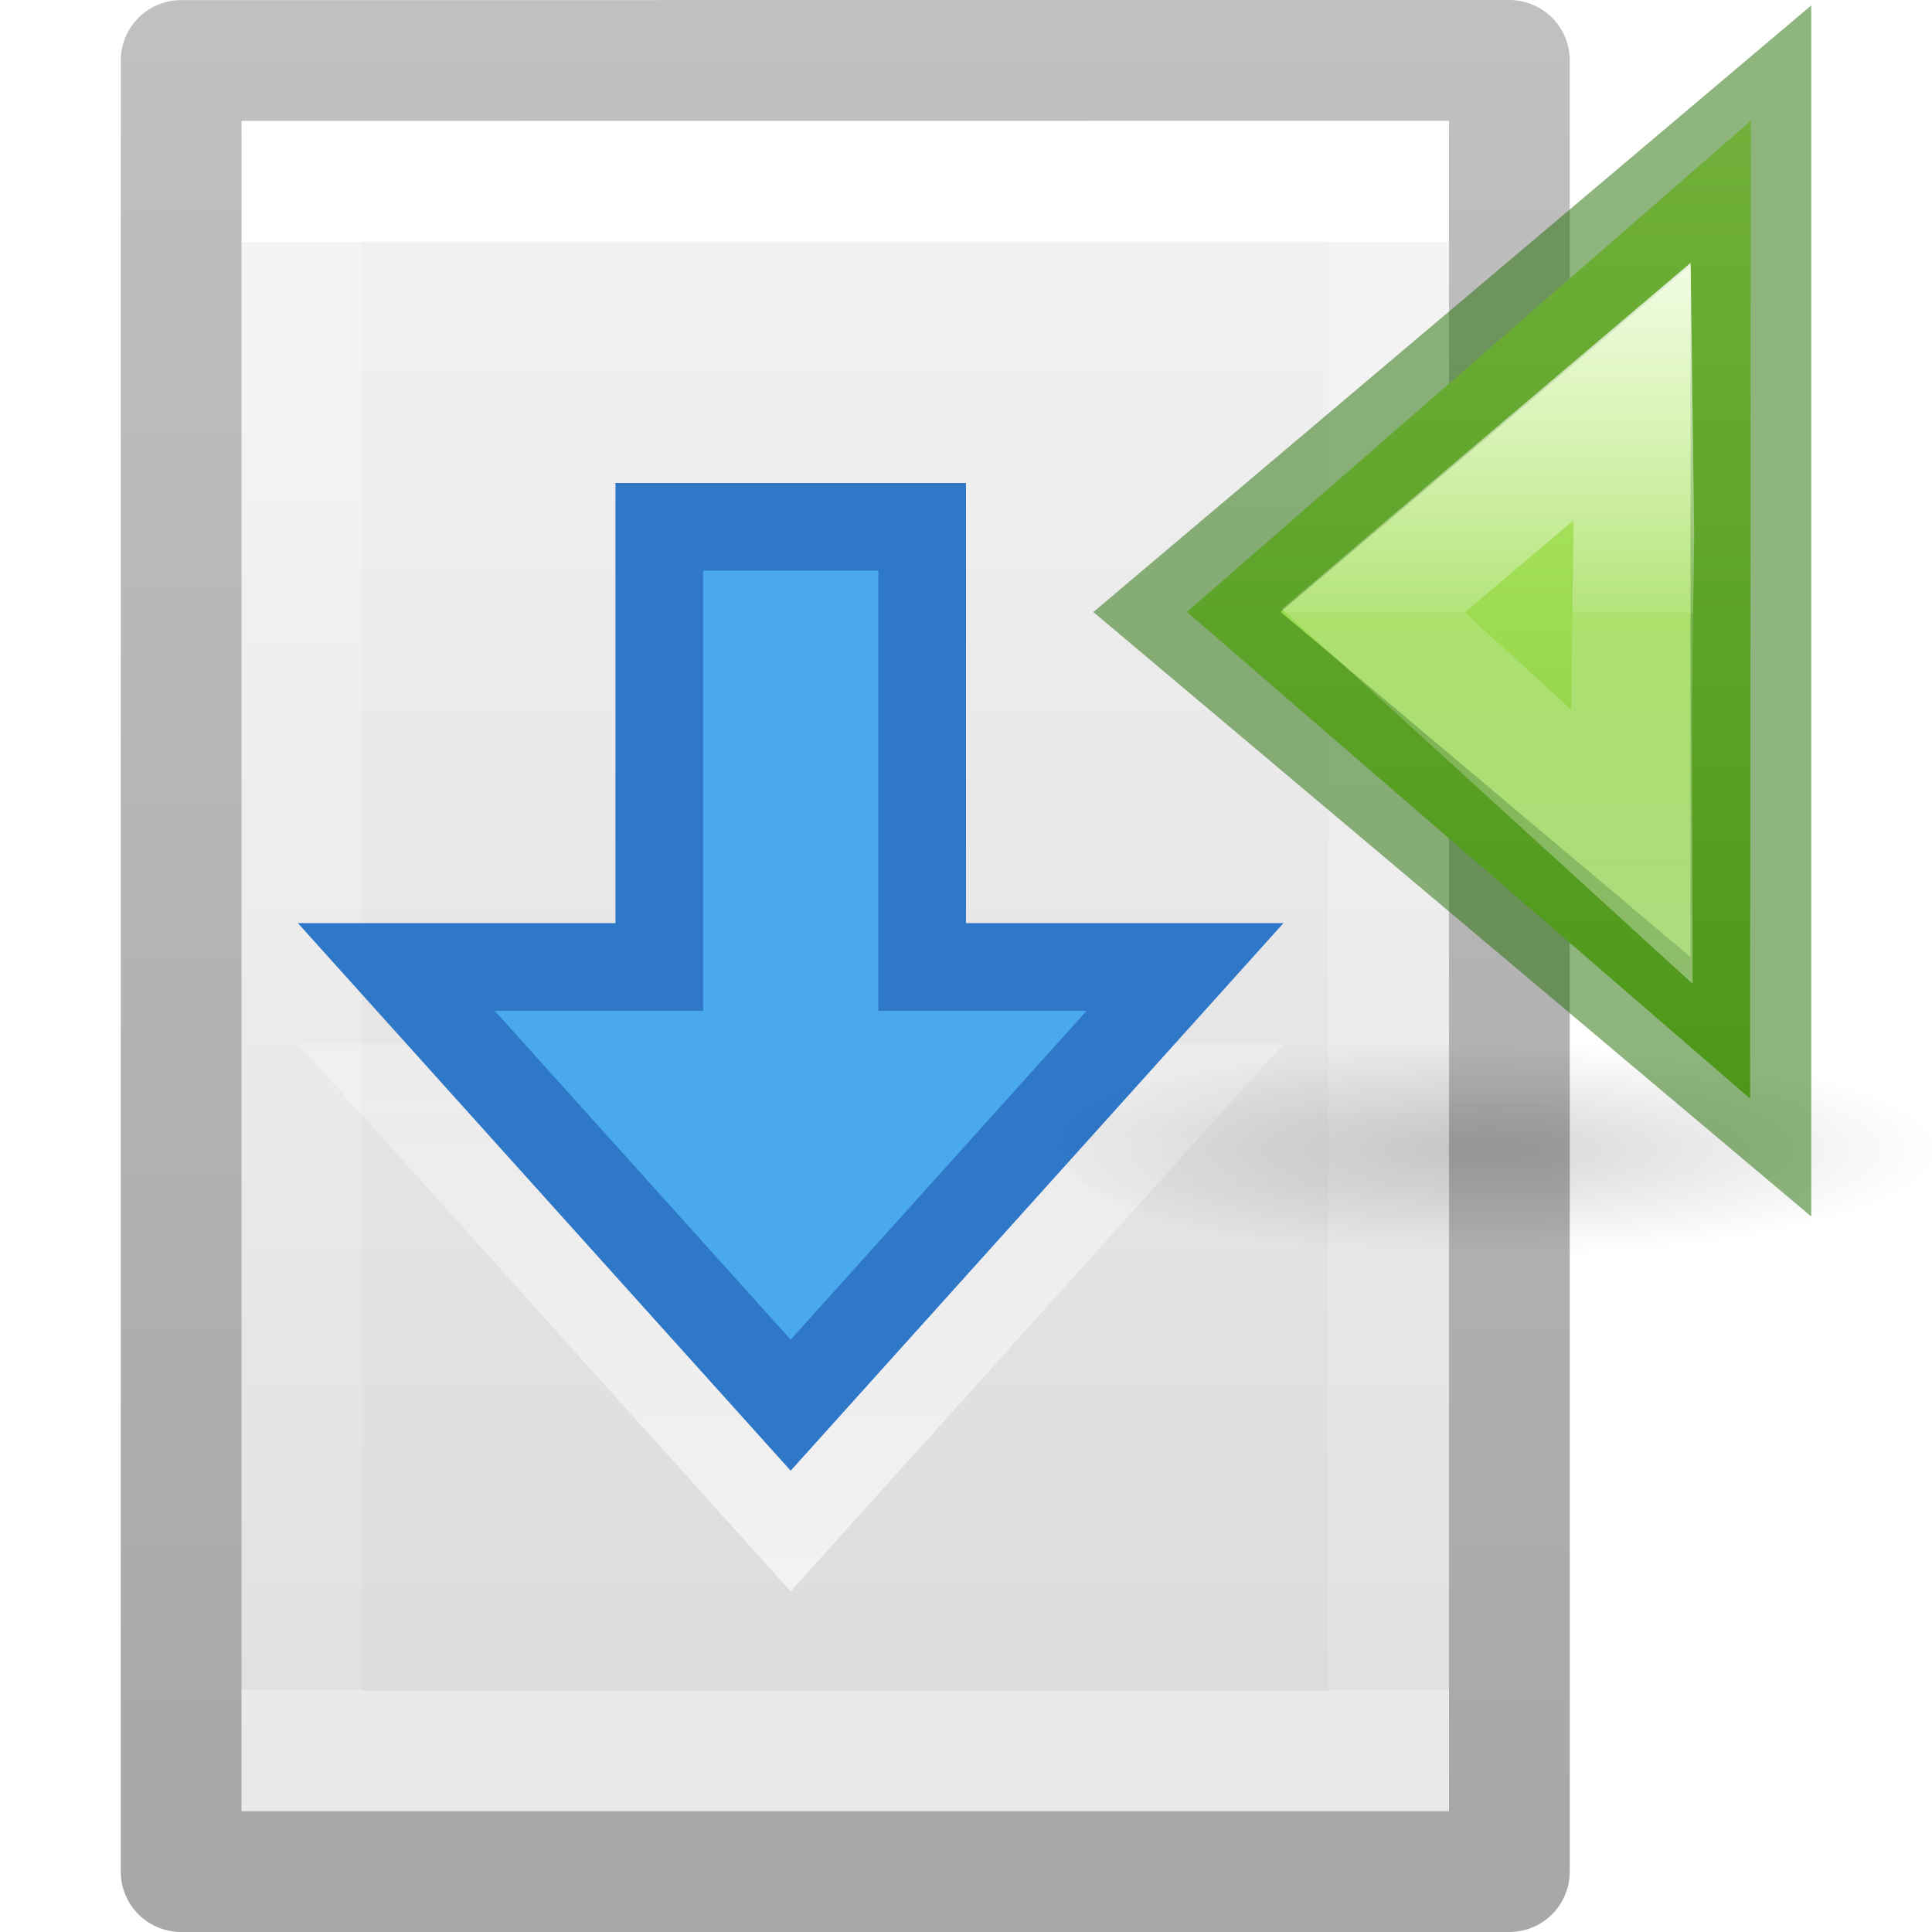
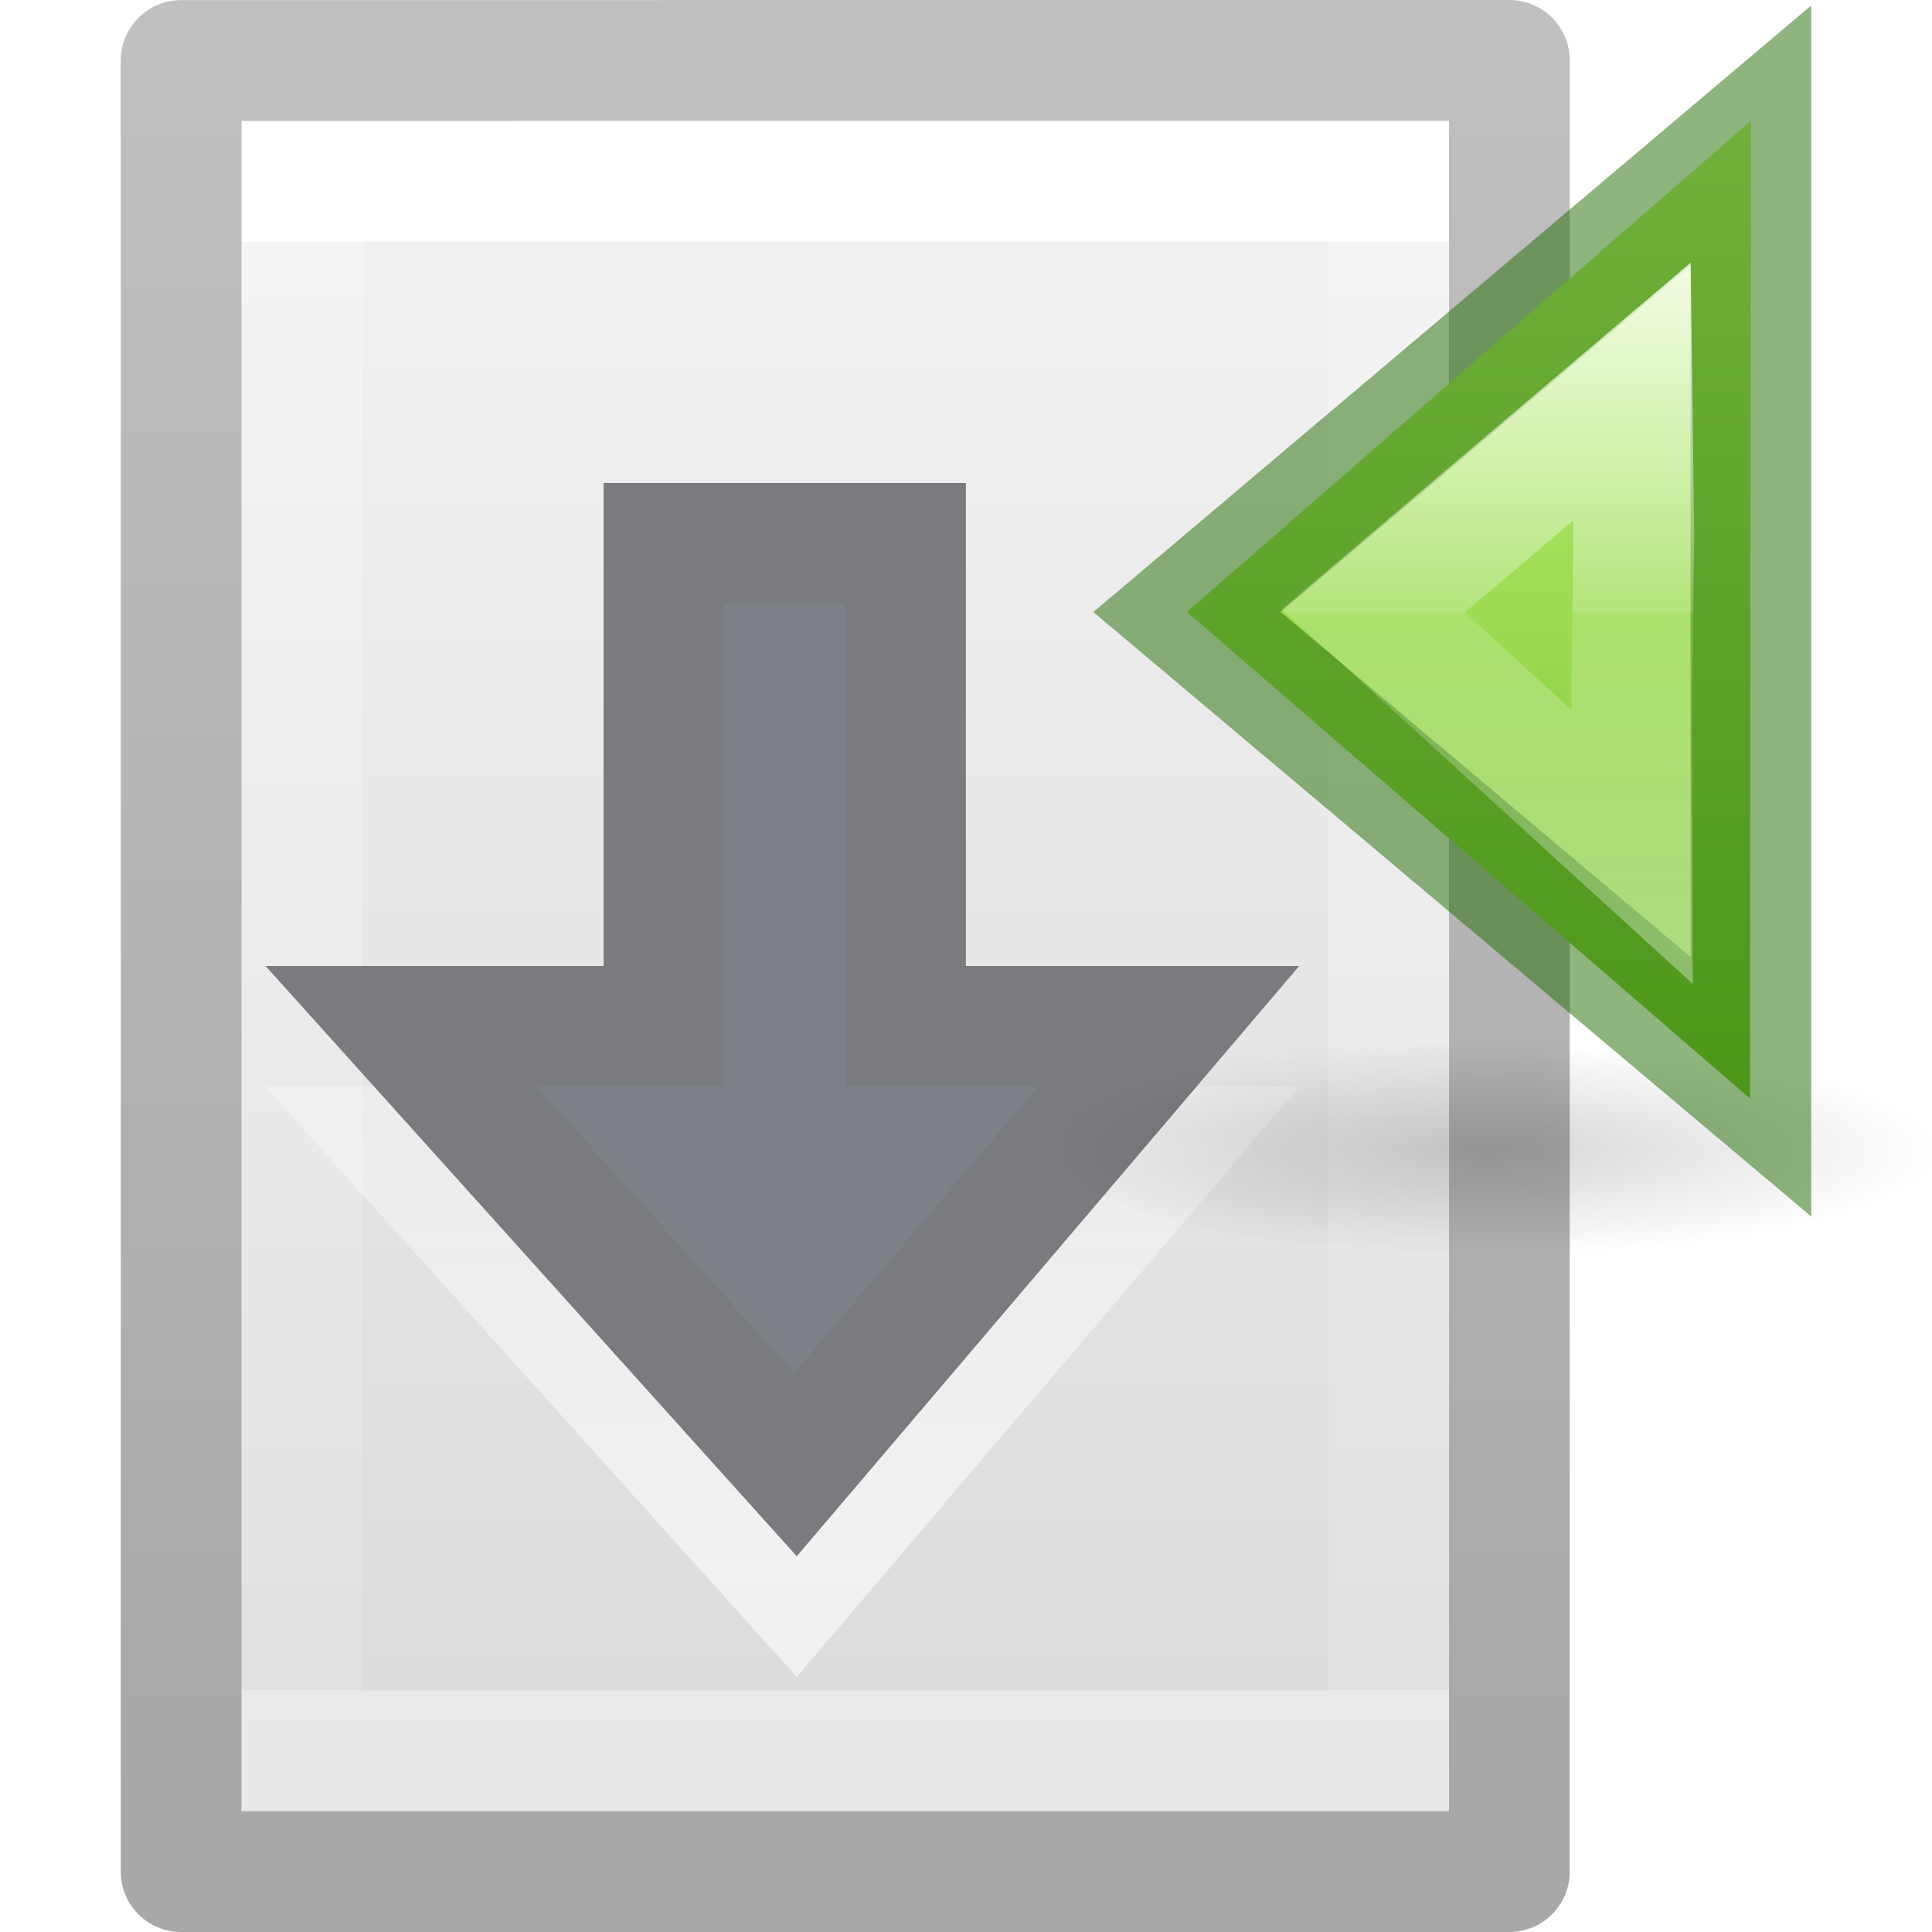
<svg xmlns="http://www.w3.org/2000/svg" height="16" width="16">
-   <linearGradient id="a" gradientTransform="matrix(.2857136 0 0 .304197 1.142873 .232605)" gradientUnits="userSpaceOnUse" x1="25.132" x2="25.132" y1=".985" y2="47.013">
+   <linearGradient id="a" gradientTransform="matrix(-1 0 0 1 17 -.000001)" gradientUnits="userSpaceOnUse" x1="8.518" x2="8.522" y1="13.017" y2="5.441">
+     <stop offset="0" stop-color="#fff" />
+     <stop offset="1" stop-color="#fff" stop-opacity="0" />
+   </linearGradient>
+   <linearGradient id="b" gradientTransform="matrix(.2857136 0 0 .304197 1.142873 .232605)" gradientUnits="userSpaceOnUse" x1="25.132" x2="25.132" y1=".985" y2="47.013">
    <stop offset="0" stop-color="#f4f4f4" />
    <stop offset="1" stop-color="#dbdbdb" />
  </linearGradient>
-   <linearGradient id="b" gradientTransform="matrix(.2432432 0 0 .3513513 2.162164 -.432428)" gradientUnits="userSpaceOnUse" x1="24" x2="24" y1="6.923" y2="41.077">
+   <linearGradient id="c" gradientTransform="matrix(.2432432 0 0 .3513513 2.162164 -.432428)" gradientUnits="userSpaceOnUse" x1="24" x2="24" y1="6.923" y2="41.077">
    <stop offset="0" stop-color="#fff" />
    <stop offset="0" stop-color="#fff" stop-opacity=".235" />
    <stop offset="1" stop-color="#fff" stop-opacity=".157" />
    <stop offset="1" stop-color="#fff" stop-opacity=".392" />
  </linearGradient>
-   <linearGradient id="c" gradientTransform="matrix(.2537859 0 0 .3050187 19.12898 -.685477)" gradientUnits="userSpaceOnUse" x1="-51.786" x2="-51.786" y1="50.786" y2="2.906">
+   <linearGradient id="d" gradientTransform="matrix(.2537859 0 0 .3050187 19.12898 -.685477)" gradientUnits="userSpaceOnUse" x1="-51.786" x2="-51.786" y1="50.786" y2="2.906">
    <stop offset="0" stop-opacity=".34" />
    <stop offset="1" stop-opacity=".247" />
-   </linearGradient>
-   <linearGradient id="d" gradientUnits="userSpaceOnUse" x1="8.518" x2="8.522" y1="13.017" y2="5.441">
-     <stop offset="0" stop-color="#fff" />
-     <stop offset="1" stop-color="#fff" stop-opacity="0" />
  </linearGradient>
  <radialGradient id="e" cx="11.25" cy="19.031" gradientTransform="matrix(.4675212 0 0 .1102414 7.431594 13.17917)" gradientUnits="userSpaceOnUse" r="8.063">
    <stop offset="0" />
    <stop offset="1" stop-opacity="0" />
  </radialGradient>
  <linearGradient id="f" gradientTransform="matrix(0 1 1 0 2.746 -15.478)" gradientUnits="userSpaceOnUse" x1="4.715" x2="43.601" y1="22.595" y2="22.595">
    <stop offset="0" stop-color="#d1ff82" />
    <stop offset="1" stop-color="#68b723" />
  </linearGradient>
  <linearGradient id="g" gradientTransform="matrix(-1.00464 0 0 1 53.79 -17.47)" gradientUnits="userSpaceOnUse" x1="34.883" x2="34.883" y1="12.992" y2="37.992">
    <stop offset="0" stop-color="#fff" />
    <stop offset=".52" stop-color="#fff" stop-opacity=".235" />
    <stop offset=".52" stop-color="#fff" stop-opacity=".157" />
    <stop offset="1" stop-color="#fff" stop-opacity=".392" />
  </linearGradient>
  <g transform="matrix(-1 0 0 1 15 0)">
-     <path d="m3 1c2.292 0 10.0.001 10.0.001l0 13.999s-6.667 0-10 0c0-4.667 0-9.333 0-14z" fill="url(#a)" />
+     <path d="m3 1c2.292 0 10.0.001 10.0.001l0 13.999s-6.667 0-10 0c0-4.667 0-9.333 0-14z" fill="url(#b)" />
    <g fill="none">
-       <path d="m12.5 14.5h-9v-13h9z" stroke="url(#b)" stroke-linecap="round" />
-       <path d="m2.5.5c2.521 0 11.0.001 11.0.001l0 14.999s-7.333 0-11 0c0-5 0-10.0 0-15z" stroke="url(#c)" stroke-linejoin="round" stroke-width="1" />
-       <path d="m11.718 9.008-3.266 3.629-3.266-3.629h2.177v-3.645h2.177v3.645z" opacity=".6" stroke="url(#d)" stroke-linecap="round" stroke-width=".726" />
+       <path d="m12.5 14.5h-9v-13h9z" stroke="url(#c)" stroke-linecap="round" />
+       <path d="m2.5.5c2.521 0 11.0.001 11.0.001l0 14.999s-7.333 0-11 0c0-5 0-10.0 0-15z" stroke="url(#d)" stroke-linejoin="round" stroke-width="1" />
+       <g stroke-linecap="round">
+         <path d="m5.323 9.5 3.089 3.629 3.266-3.629h-2.177v-4h-2v4z" opacity=".6" stroke="url(#a)" />
+         <path d="m5.323 8.5 3.089 3.629 3.266-3.629h-2.177v-4h-2v4z" fill="#7e8087" stroke="#797b7e" />
+       </g>
    </g>
-     <path d="m11.718 8.008-3.266 3.629-3.266-3.629h2.177v-3.645h2.177v3.645z" fill="#46a8ea" fill-opacity=".984" stroke="#2f78c8" stroke-linecap="round" stroke-width=".726" />
  </g>
  <g transform="matrix(-1 0 0 1 25.015 -5.756)">
    <path d="m16.221 15.255c0 1.185-7.299 1.208-7.299.023 0-1.185 7.299-1.208 7.299-.023z" fill="url(#e)" opacity=".163" stroke-width=".231" />
    <path d="m25.154-5.238 15.763 13.728-15.742 13.604z" fill="url(#f)" transform="matrix(.2963 0 0 .2963 3.062 8.308)" />
    <g fill="none">
      <path d="m10.515 6.878 4.67 3.946-4.67 3.932z" opacity=".5" stroke="#206b00" stroke-width="1" />
      <path d="m28.478 2.335-.052 3.998.062 4.912-.01 3.807 7.227-6.594z" fill="none" stroke="url(#g)" stroke-width="3.375" transform="matrix(.2963 0 0 .2963 3.062 8.308)" />
    </g>
  </g>
</svg>
